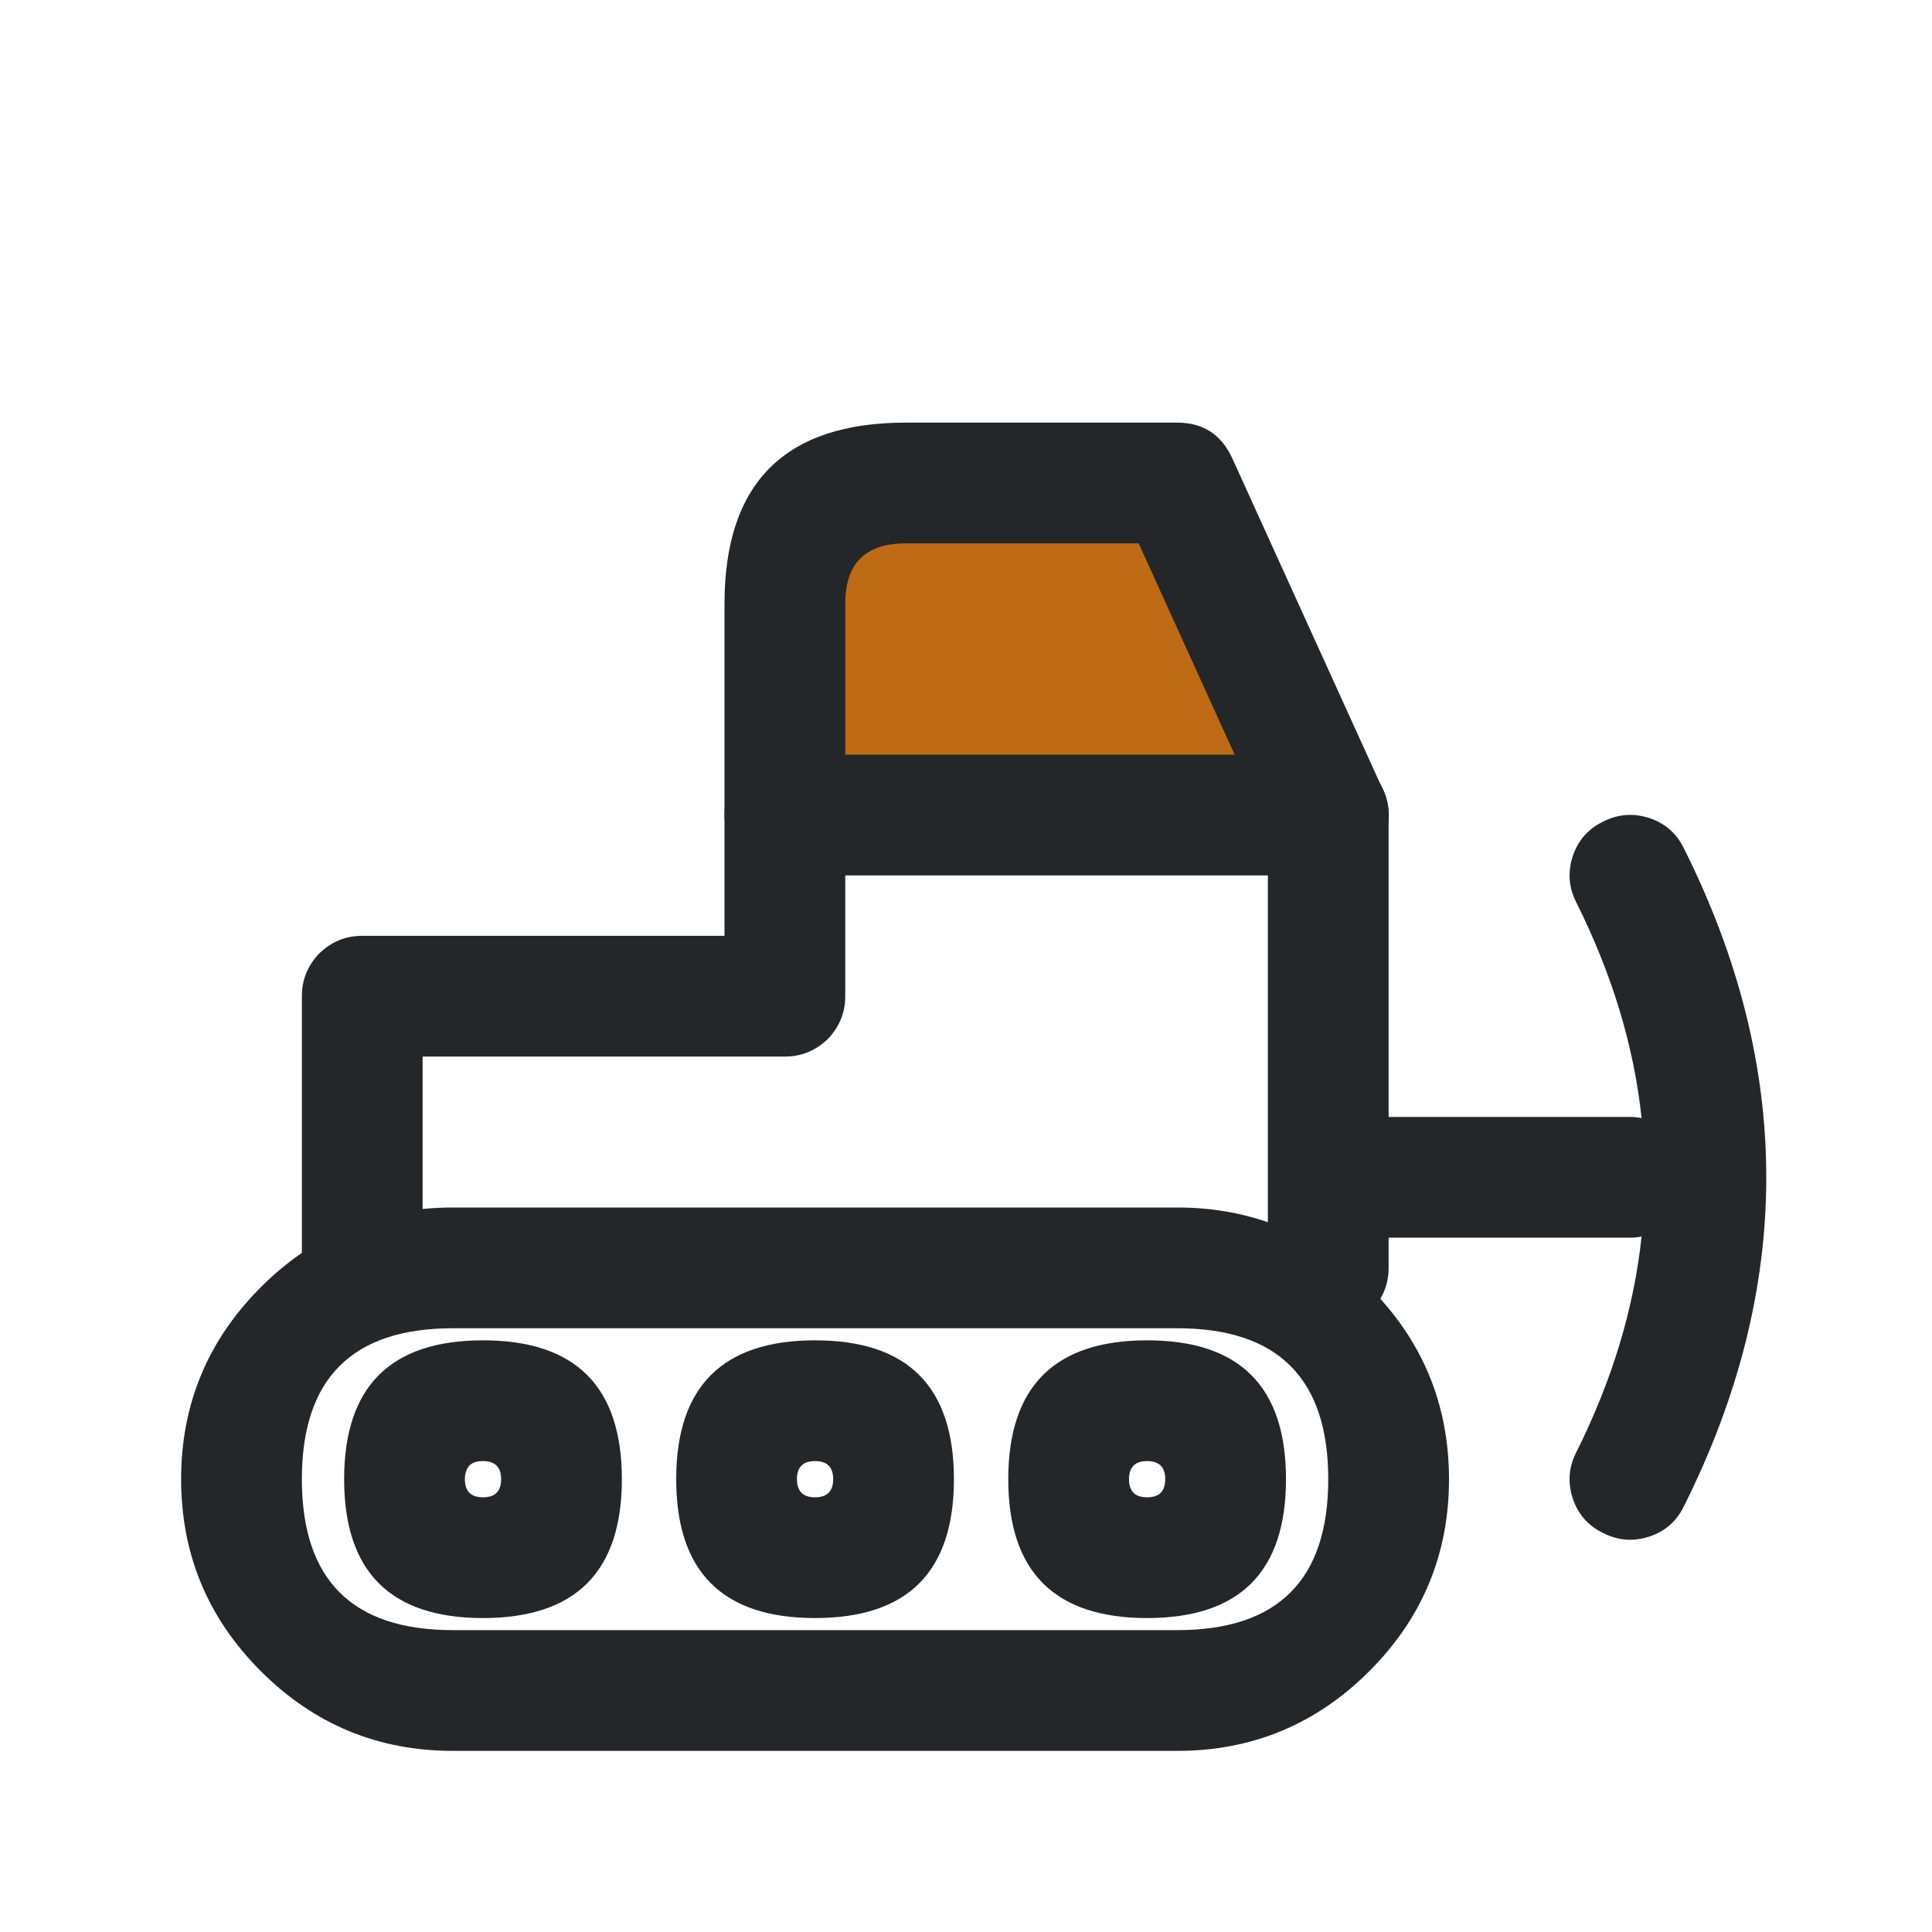
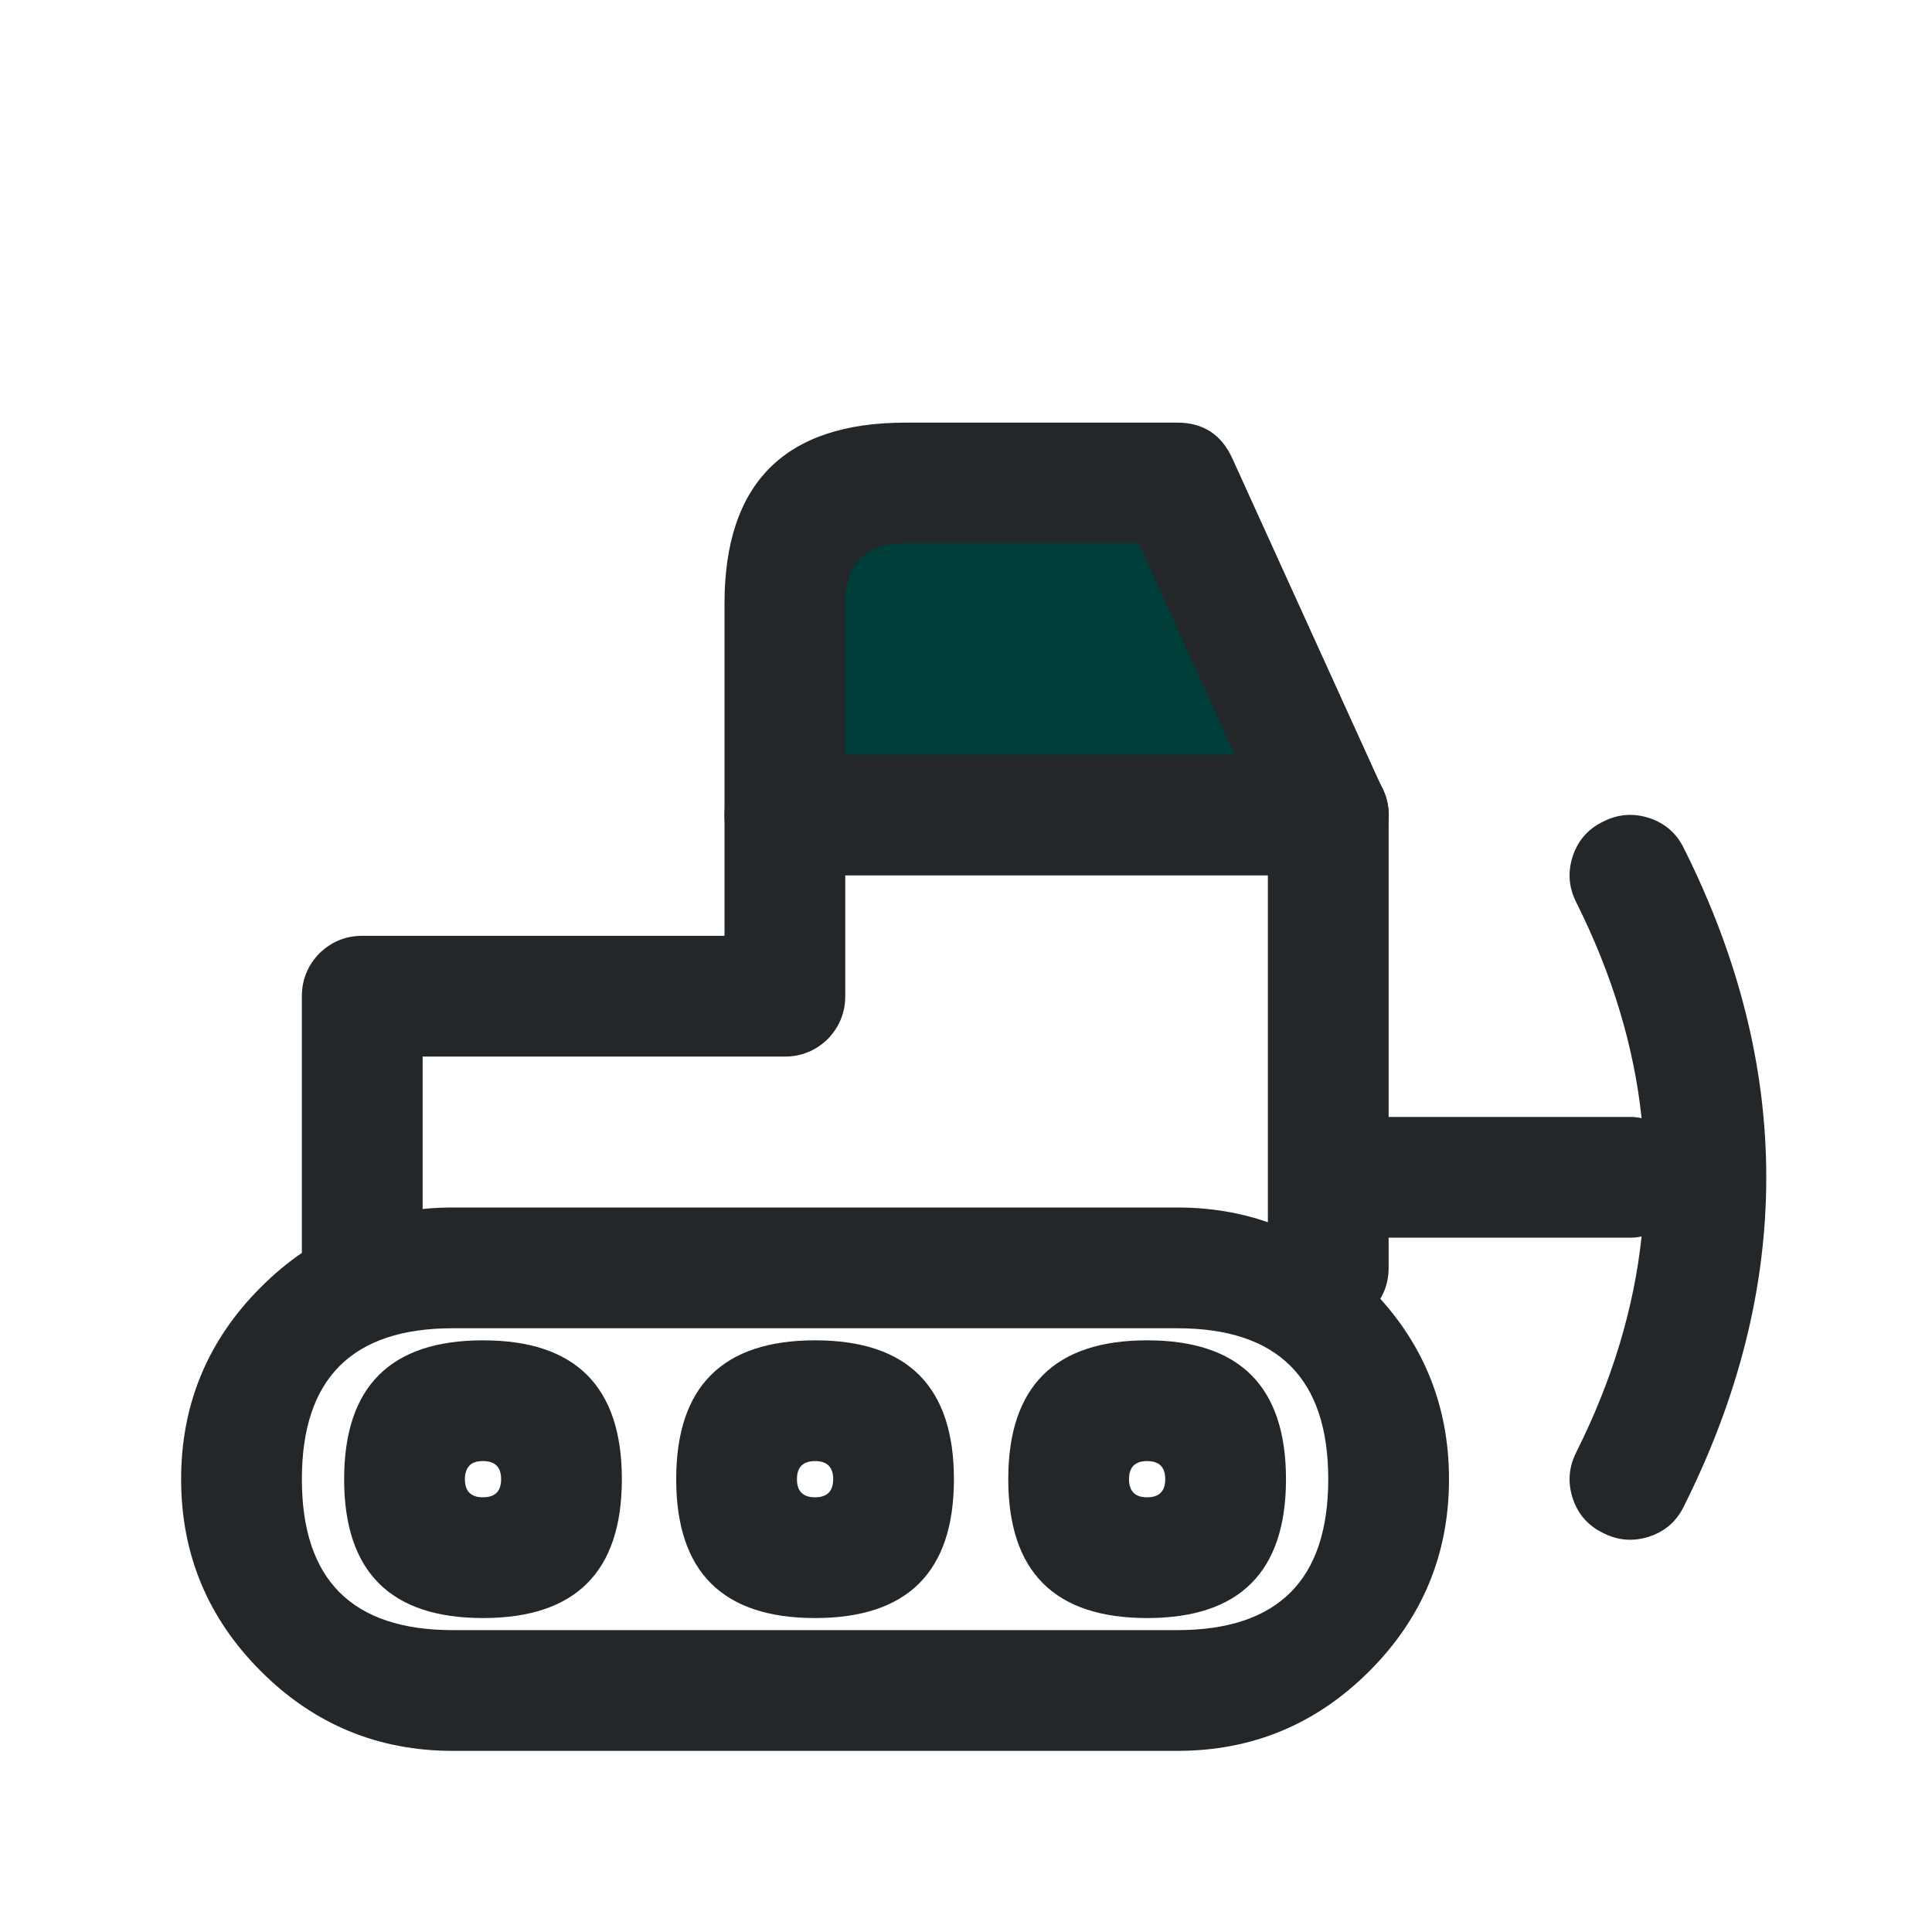
<svg xmlns="http://www.w3.org/2000/svg" width="32" height="32" viewBox="0 0 32 32" fill="none">
  <path id="linje" d="M7.5 20H19.5C20.74 20 21.8 20.44 22.68 21.32C23.56 22.2 24 23.26 24 24.5C24 25.74 23.56 26.8 22.68 27.68C21.8 28.56 20.74 29 19.5 29H7.5C6.26 29 5.2 28.56 4.32 27.68C3.44 26.8 3 25.74 3 24.5C3 23.26 3.44 22.2 4.32 21.32C5.2 20.44 6.26 20 7.5 20ZM7.5 22C5.833 22 5 22.833 5 24.5C5 26.167 5.833 27 7.5 27H19.5C21.167 27 22 26.167 22 24.5C22 22.833 21.167 22 19.5 22H7.5Z" fill="#24272A" />
  <path id="linje_2" d="M5.7 24.5C5.7 22.967 6.467 22.2 8 22.2C9.534 22.2 10.3 22.967 10.3 24.5C10.3 26.033 9.534 26.8 8 26.8C6.467 26.8 5.7 26.033 5.7 24.5ZM11.2 24.5C11.2 22.967 11.967 22.2 13.5 22.2C15.034 22.2 15.8 22.967 15.8 24.5C15.8 26.033 15.034 26.8 13.5 26.8C11.967 26.8 11.2 26.033 11.2 24.5ZM16.7 24.5C16.7 22.967 17.467 22.2 19 22.2C20.534 22.2 21.3 22.967 21.3 24.5C21.3 26.033 20.534 26.8 19 26.8C17.467 26.8 16.7 26.033 16.7 24.5ZM13.2 24.5C13.2 24.7 13.3 24.8 13.5 24.8C13.7 24.8 13.8 24.7 13.8 24.5C13.8 24.3 13.7 24.2 13.5 24.2C13.3 24.2 13.2 24.3 13.2 24.5ZM7.7 24.5C7.7 24.7 7.8 24.8 8 24.8C8.2 24.8 8.3 24.7 8.3 24.5C8.3 24.3 8.2 24.2 8 24.2C7.9 24.2 7.827 24.223 7.78 24.27C7.727 24.323 7.7 24.4 7.7 24.5ZM18.7 24.5C18.7 24.7 18.8 24.8 19 24.8C19.2 24.8 19.3 24.7 19.3 24.5C19.3 24.3 19.2 24.2 19 24.2C18.8 24.2 18.7 24.3 18.7 24.5Z" fill="#24272A" />
  <path id="linje_3" d="M5 21V16.5C5 16.227 5.097 15.99 5.29 15.79C5.49 15.597 5.727 15.5 6 15.5H12V13.5C12 13.227 12.097 12.99 12.29 12.79C12.49 12.597 12.727 12.5 13 12.5C13.273 12.5 13.51 12.597 13.71 12.79C13.903 12.99 14 13.227 14 13.5V16.5C14 16.773 13.903 17.01 13.71 17.21C13.51 17.403 13.273 17.5 13 17.5H7V21C7 21.273 6.903 21.51 6.71 21.71C6.51 21.903 6.273 22 6 22C5.727 22 5.49 21.903 5.29 21.71C5.097 21.51 5 21.273 5 21ZM23 13.5V21C23 21.273 22.903 21.51 22.71 21.71C22.51 21.903 22.273 22 22 22C21.727 22 21.49 21.903 21.29 21.71C21.097 21.51 21 21.273 21 21V13.5C21 13.227 21.097 12.99 21.29 12.79C21.49 12.597 21.727 12.5 22 12.5C22.273 12.5 22.51 12.597 22.71 12.79C22.903 12.99 23 13.227 23 13.5Z" fill="#24272A" />
-   <path id="accent" d="M13 13.5V10C13 9.47 13.211 8.961 13.586 8.586C13.961 8.211 14.47 8 15 8H19.5L22 13.5H13Z" fill="#BF6A15" />
+   <path id="accent" d="M13 13.5V10C13 9.47 13.211 8.961 13.586 8.586C13.961 8.211 14.47 8 15 8H19.5L22 13.5H13Z" fill="#003E3A" />
  <path id="linje_4" d="M12 13.5V10C12 8 13 7 15 7H19.5C19.927 7 20.23 7.197 20.41 7.59L22.91 13.09C23.023 13.337 23.033 13.59 22.94 13.85C22.84 14.11 22.663 14.297 22.41 14.41C22.283 14.47 22.147 14.5 22 14.5H13C12.727 14.5 12.49 14.403 12.29 14.21C12.097 14.01 12 13.773 12 13.5ZM14 12.5H20.45L18.86 9H15C14.333 9 14 9.333 14 10V12.5Z" fill="#24272A" />
  <path id="linje_5" d="M23 18.5H27C27.067 18.5 27.13 18.507 27.19 18.52C27.063 17.327 26.703 16.137 26.11 14.95C25.983 14.703 25.963 14.447 26.05 14.18C26.137 13.92 26.303 13.73 26.55 13.61C26.797 13.483 27.053 13.463 27.32 13.55C27.58 13.637 27.77 13.803 27.89 14.05C29.71 17.683 29.71 21.317 27.89 24.95C27.77 25.197 27.58 25.363 27.32 25.45C27.053 25.537 26.797 25.517 26.55 25.39C26.303 25.27 26.137 25.08 26.05 24.82C25.963 24.553 25.983 24.297 26.11 24.05C26.703 22.863 27.063 21.673 27.19 20.48C27.13 20.493 27.067 20.5 27 20.5H23C22.727 20.5 22.49 20.403 22.29 20.21C22.097 20.01 22 19.773 22 19.5C22 19.227 22.097 18.99 22.29 18.79C22.49 18.597 22.727 18.5 23 18.5Z" fill="#24272A" />
</svg>
